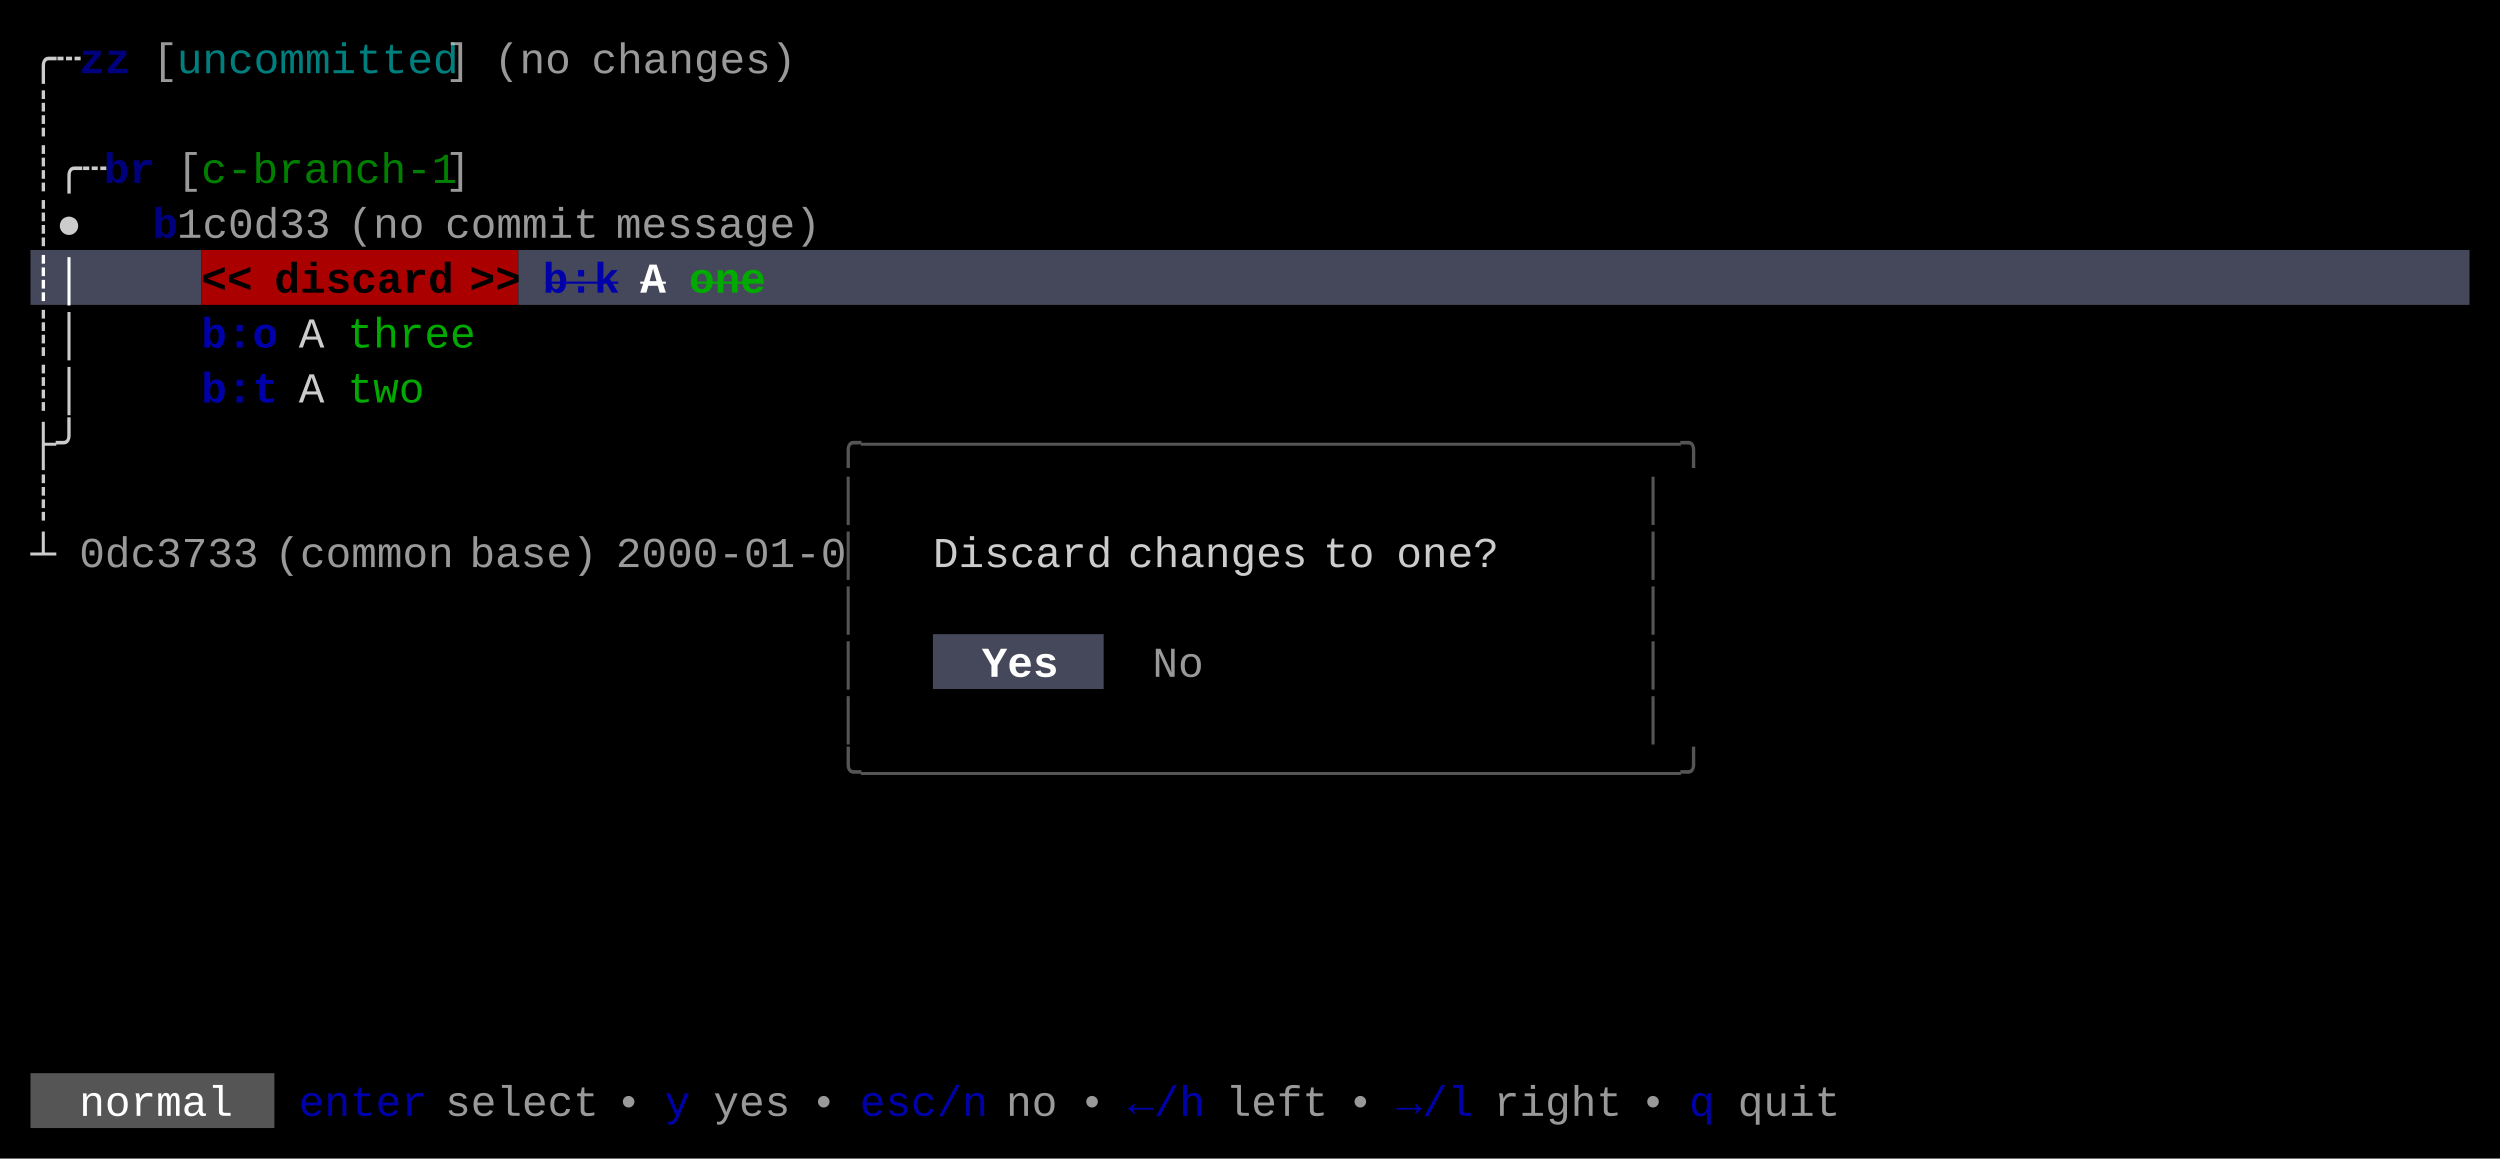
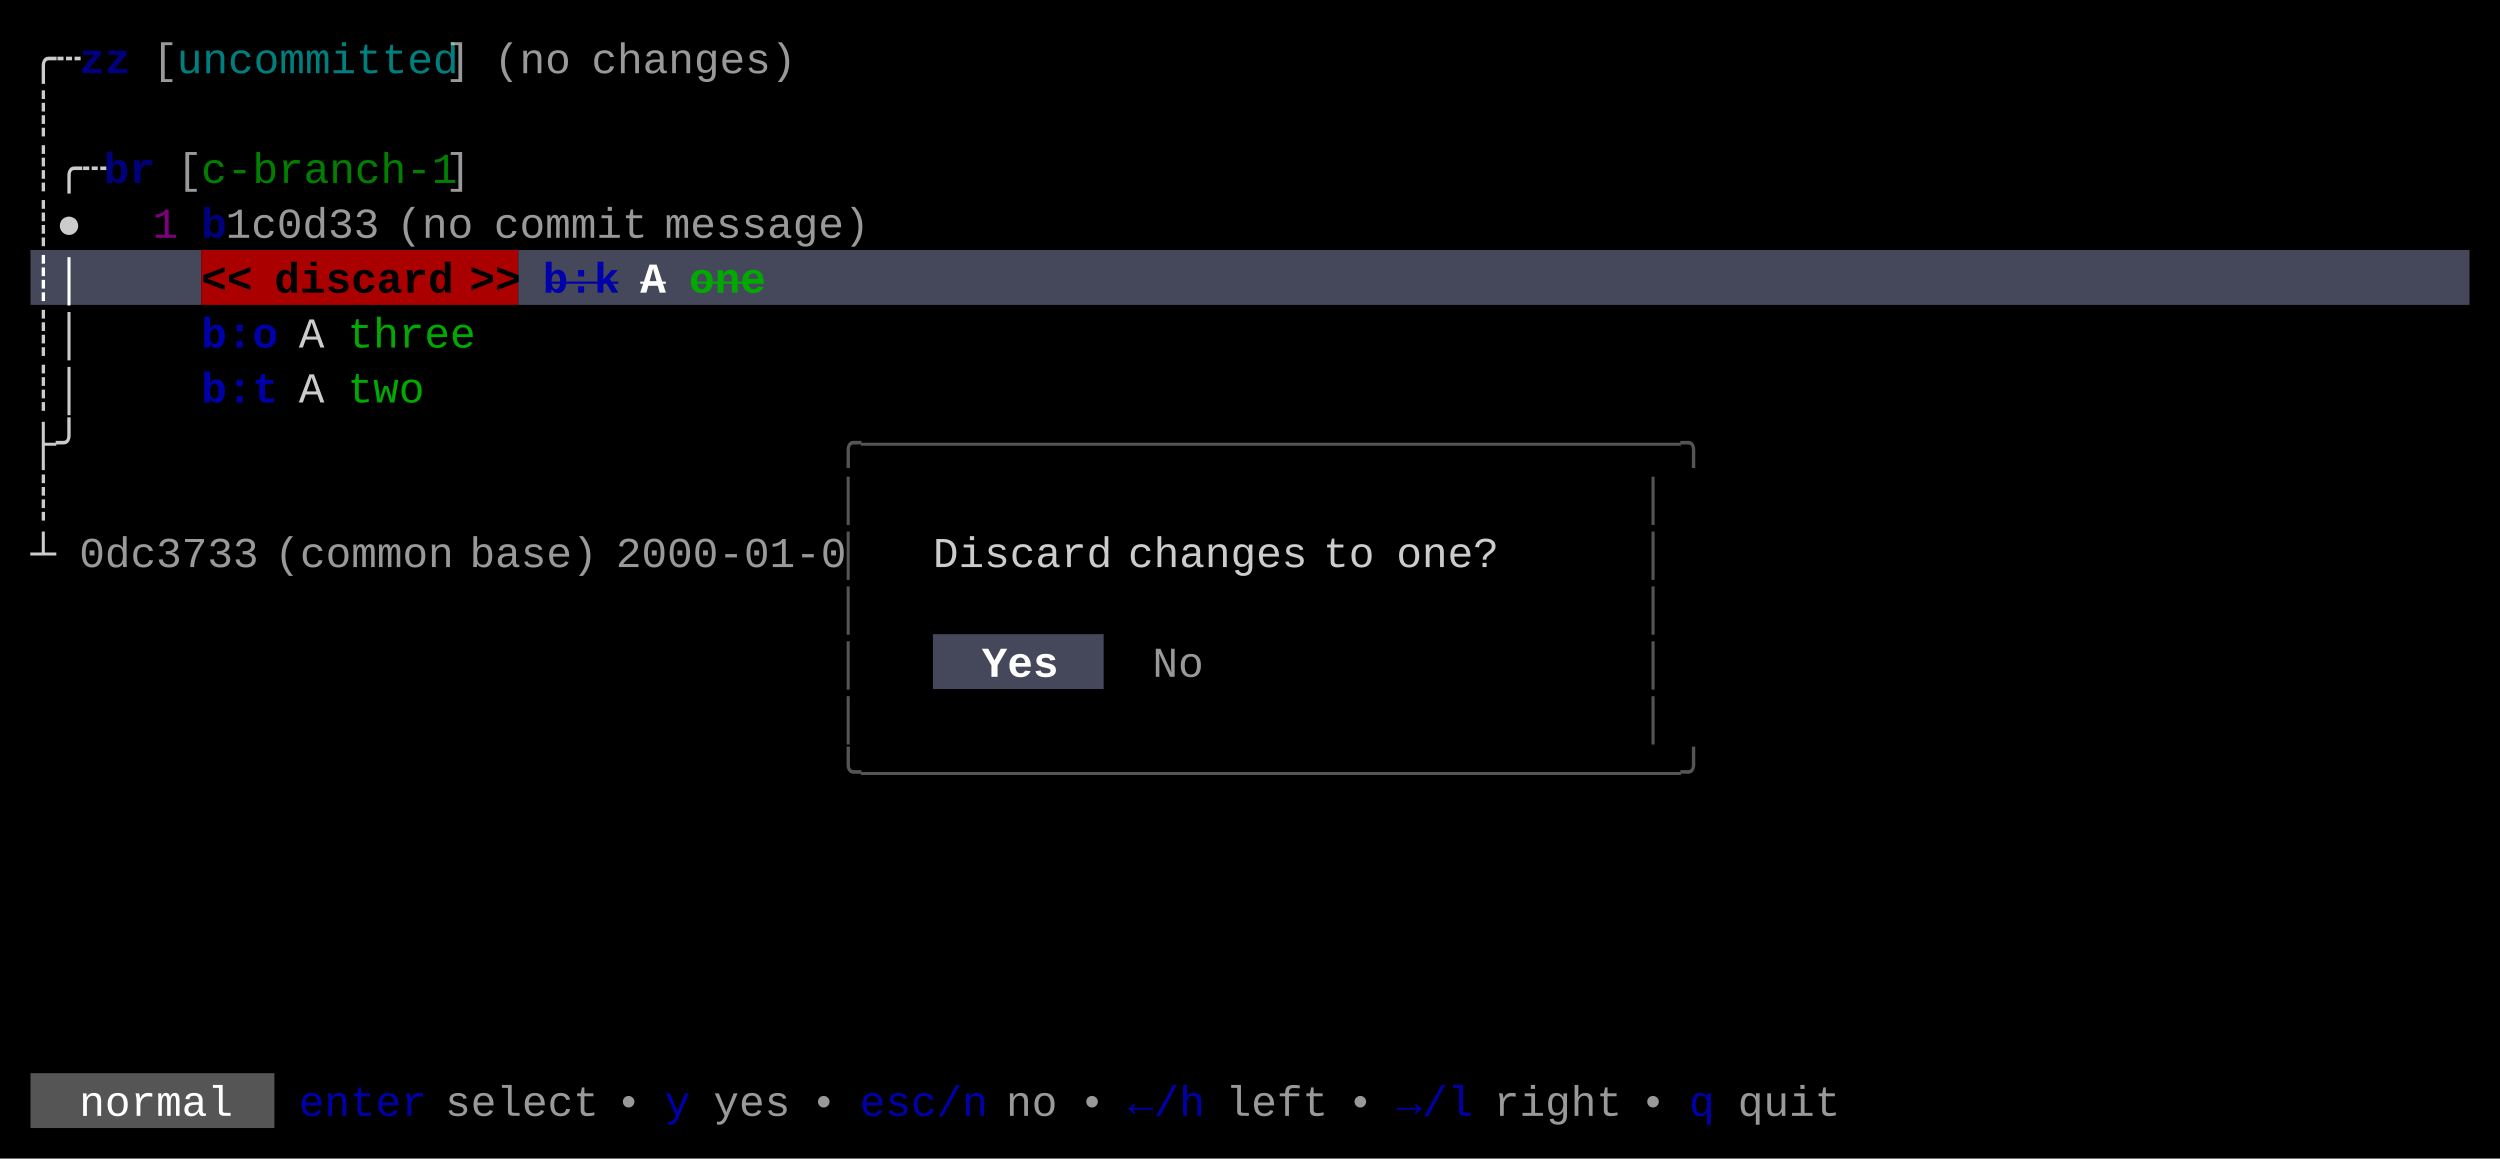
<svg xmlns="http://www.w3.org/2000/svg" width="820" height="380" viewBox="0 0 820 380">
  <rect x="0" y="0" width="820" height="380" fill="#000000" />
  <rect x="10" y="82" width="56" height="18" fill="#45475A" />
  <rect x="66" y="82" width="104" height="18" fill="#AA0000" />
  <rect x="170" y="82" width="640" height="18" fill="#45475A" />
  <rect x="306" y="208" width="56" height="18" fill="#45475A" />
  <rect x="10" y="352" width="80" height="18" fill="#555555" />
  <g font-family="Menlo, Monaco, 'Courier New', monospace" font-size="14" xml:space="preserve">
    <text x="10 18" y="24" style="fill:#CCCCCC;">╭┄</text>
    <text x="26 34" y="24" style="fill:#0000AA;font-weight:bold;opacity:0.75;">zz</text>
    <text x="50" y="24" style="fill:#CCCCCC;opacity:0.75;">[</text>
    <text x="58 66 74 82 90 98 106 114 122 130 138" y="24" style="fill:#00AAAA;opacity:0.75;">uncommitted</text>
    <text x="146" y="24" style="fill:#CCCCCC;opacity:0.75;">]</text>
    <text x="162 170 178" y="24" style="fill:#CCCCCC;opacity:0.75;">(no</text>
    <text x="194 202 210 218 226 234 242 250" y="24" style="fill:#CCCCCC;opacity:0.75;">changes)</text>
    <text x="10" y="42" style="fill:#CCCCCC;">┊</text>
    <text x="10 18 26" y="60" style="fill:#CCCCCC;">┊╭┄</text>
    <text x="34 42" y="60" style="fill:#0000AA;font-weight:bold;opacity:0.75;">br</text>
    <text x="58" y="60" style="fill:#CCCCCC;opacity:0.75;">[</text>
    <text x="66 74 82 90 98 106 114 122 130 138" y="60" style="fill:#00AA00;opacity:0.75;">c-branch-1</text>
    <text x="146" y="60" style="fill:#CCCCCC;opacity:0.75;">]</text>
    <text x="10 18" y="78" style="fill:#CCCCCC;">┊●</text>
-     <text x="50" y="78" style="fill:#0000AA;font-weight:bold;opacity:0.75;">b</text>
-     <text x="58 66 74 82 90 98" y="78" style="fill:#CCCCCC;opacity:0.75;">1c0d33</text>
-     <text x="114 122 130" y="78" style="fill:#CCCCCC;opacity:0.75;">(no</text>
-     <text x="146 154 162 170 178 186" y="78" style="fill:#CCCCCC;opacity:0.75;">commit</text>
-     <text x="202 210 218 226 234 242 250 258" y="78" style="fill:#CCCCCC;opacity:0.75;">message)</text>
+     <text x="50" y="78" style="fill:#AA00AA;opacity:0.75;">1</text>
+     <text x="66" y="78" style="fill:#0000AA;font-weight:bold;opacity:0.75;">b</text>
+     <text x="74 82 90 98 106 114" y="78" style="fill:#CCCCCC;opacity:0.75;">1c0d33</text>
+     <text x="130 138 146" y="78" style="fill:#CCCCCC;opacity:0.75;">(no</text>
+     <text x="162 170 178 186 194 202" y="78" style="fill:#CCCCCC;opacity:0.75;">commit</text>
+     <text x="218 226 234 242 250 258 266 274" y="78" style="fill:#CCCCCC;opacity:0.75;">message)</text>
    <text x="10 18" y="96" style="fill:#FFFFFF;font-weight:bold;">┊│</text>
    <text x="66 74" y="96" style="fill:#000000;font-weight:bold;">&lt;&lt;</text>
    <text x="90 98 106 114 122 130 138" y="96" style="fill:#000000;font-weight:bold;">discard</text>
    <text x="154 162" y="96" style="fill:#000000;font-weight:bold;">&gt;&gt;</text>
    <text x="178 186 194" y="96" style="fill:#0000AA;font-weight:bold;text-decoration:line-through;">b:k</text>
    <text x="210" y="96" style="fill:#FFFFFF;font-weight:bold;text-decoration:line-through;">A</text>
    <text x="226 234 242" y="96" style="fill:#00AA00;font-weight:bold;text-decoration:line-through;">one</text>
    <text x="10 18" y="114" style="fill:#CCCCCC;">┊│</text>
    <text x="66 74 82" y="114" style="fill:#0000AA;font-weight:bold;">b:o</text>
    <text x="98" y="114" style="fill:#CCCCCC;">A</text>
    <text x="114 122 130 138 146" y="114" style="fill:#00AA00;">three</text>
    <text x="10 18" y="132" style="fill:#CCCCCC;">┊│</text>
    <text x="66 74 82" y="132" style="fill:#0000AA;font-weight:bold;">b:t</text>
    <text x="98" y="132" style="fill:#CCCCCC;">A</text>
    <text x="114 122 130" y="132" style="fill:#00AA00;">two</text>
    <text x="10 18" y="150" style="fill:#CCCCCC;">├╯</text>
    <text x="274 282 290 298 306 314 322 330 338 346 354 362 370 378 386 394 402 410 418 426 434 442 450 458 466 474 482 490 498 506 514 522 530 538" y="150" style="fill:#555555;">╭────────────────────────────────╮</text>
    <text x="10" y="168" style="fill:#CCCCCC;">┊</text>
    <text x="274" y="168" style="fill:#555555;">│</text>
    <text x="538" y="168" style="fill:#555555;">│</text>
    <text x="10" y="186" style="fill:#CCCCCC;">┴</text>
    <text x="26 34 42 50 58 66 74" y="186" style="fill:#CCCCCC;opacity:0.75;">0dc3733</text>
    <text x="90 98 106 114 122 130 138" y="186" style="fill:#CCCCCC;opacity:0.75;">(common</text>
    <text x="154 162 170 178 186" y="186" style="fill:#CCCCCC;opacity:0.75;">base)</text>
    <text x="202 210 218 226 234 242 250 258 266" y="186" style="fill:#CCCCCC;opacity:0.75;">2000-01-0</text>
    <text x="274" y="186" style="fill:#555555;">│</text>
    <text x="306 314 322 330 338 346 354" y="186" style="fill:#CCCCCC;">Discard</text>
    <text x="370 378 386 394 402 410 418" y="186" style="fill:#CCCCCC;">changes</text>
    <text x="434 442" y="186" style="fill:#CCCCCC;">to</text>
    <text x="458 466 474 482" y="186" style="fill:#CCCCCC;">one?</text>
    <text x="538" y="186" style="fill:#555555;">│</text>
    <text x="274" y="204" style="fill:#555555;">│</text>
    <text x="538" y="204" style="fill:#555555;">│</text>
    <text x="274" y="222" style="fill:#555555;">│</text>
    <text x="322 330 338" y="222" style="fill:#FFFFFF;font-weight:bold;">Yes</text>
    <text x="378 386" y="222" style="fill:#CCCCCC;opacity:0.75;">No</text>
    <text x="538" y="222" style="fill:#555555;">│</text>
    <text x="274" y="240" style="fill:#555555;">│</text>
    <text x="538" y="240" style="fill:#555555;">│</text>
    <text x="274 282 290 298 306 314 322 330 338 346 354 362 370 378 386 394 402 410 418 426 434 442 450 458 466 474 482 490 498 506 514 522 530 538" y="258" style="fill:#555555;">╰────────────────────────────────╯</text>
    <text x="26 34 42 50 58 66" y="366" style="fill:#FFFFFF;">normal</text>
    <text x="98 106 114 122 130" y="366" style="fill:#0000AA;">enter</text>
    <text x="146 154 162 170 178 186" y="366" style="fill:#CCCCCC;opacity:0.75;">select</text>
    <text x="202" y="366" style="fill:#CCCCCC;opacity:0.75;">•</text>
    <text x="218" y="366" style="fill:#0000AA;">y</text>
    <text x="234 242 250" y="366" style="fill:#CCCCCC;opacity:0.75;">yes</text>
    <text x="266" y="366" style="fill:#CCCCCC;opacity:0.75;">•</text>
    <text x="282 290 298 306 314" y="366" style="fill:#0000AA;">esc/n</text>
    <text x="330 338" y="366" style="fill:#CCCCCC;opacity:0.75;">no</text>
    <text x="354" y="366" style="fill:#CCCCCC;opacity:0.75;">•</text>
    <text x="370 378 386" y="366" style="fill:#0000AA;">←/h</text>
    <text x="402 410 418 426" y="366" style="fill:#CCCCCC;opacity:0.75;">left</text>
    <text x="442" y="366" style="fill:#CCCCCC;opacity:0.75;">•</text>
    <text x="458 466 474" y="366" style="fill:#0000AA;">→/l</text>
    <text x="490 498 506 514 522" y="366" style="fill:#CCCCCC;opacity:0.75;">right</text>
    <text x="538" y="366" style="fill:#CCCCCC;opacity:0.75;">•</text>
    <text x="554" y="366" style="fill:#0000AA;">q</text>
    <text x="570 578 586 594" y="366" style="fill:#CCCCCC;opacity:0.75;">quit</text>
  </g>
</svg>
